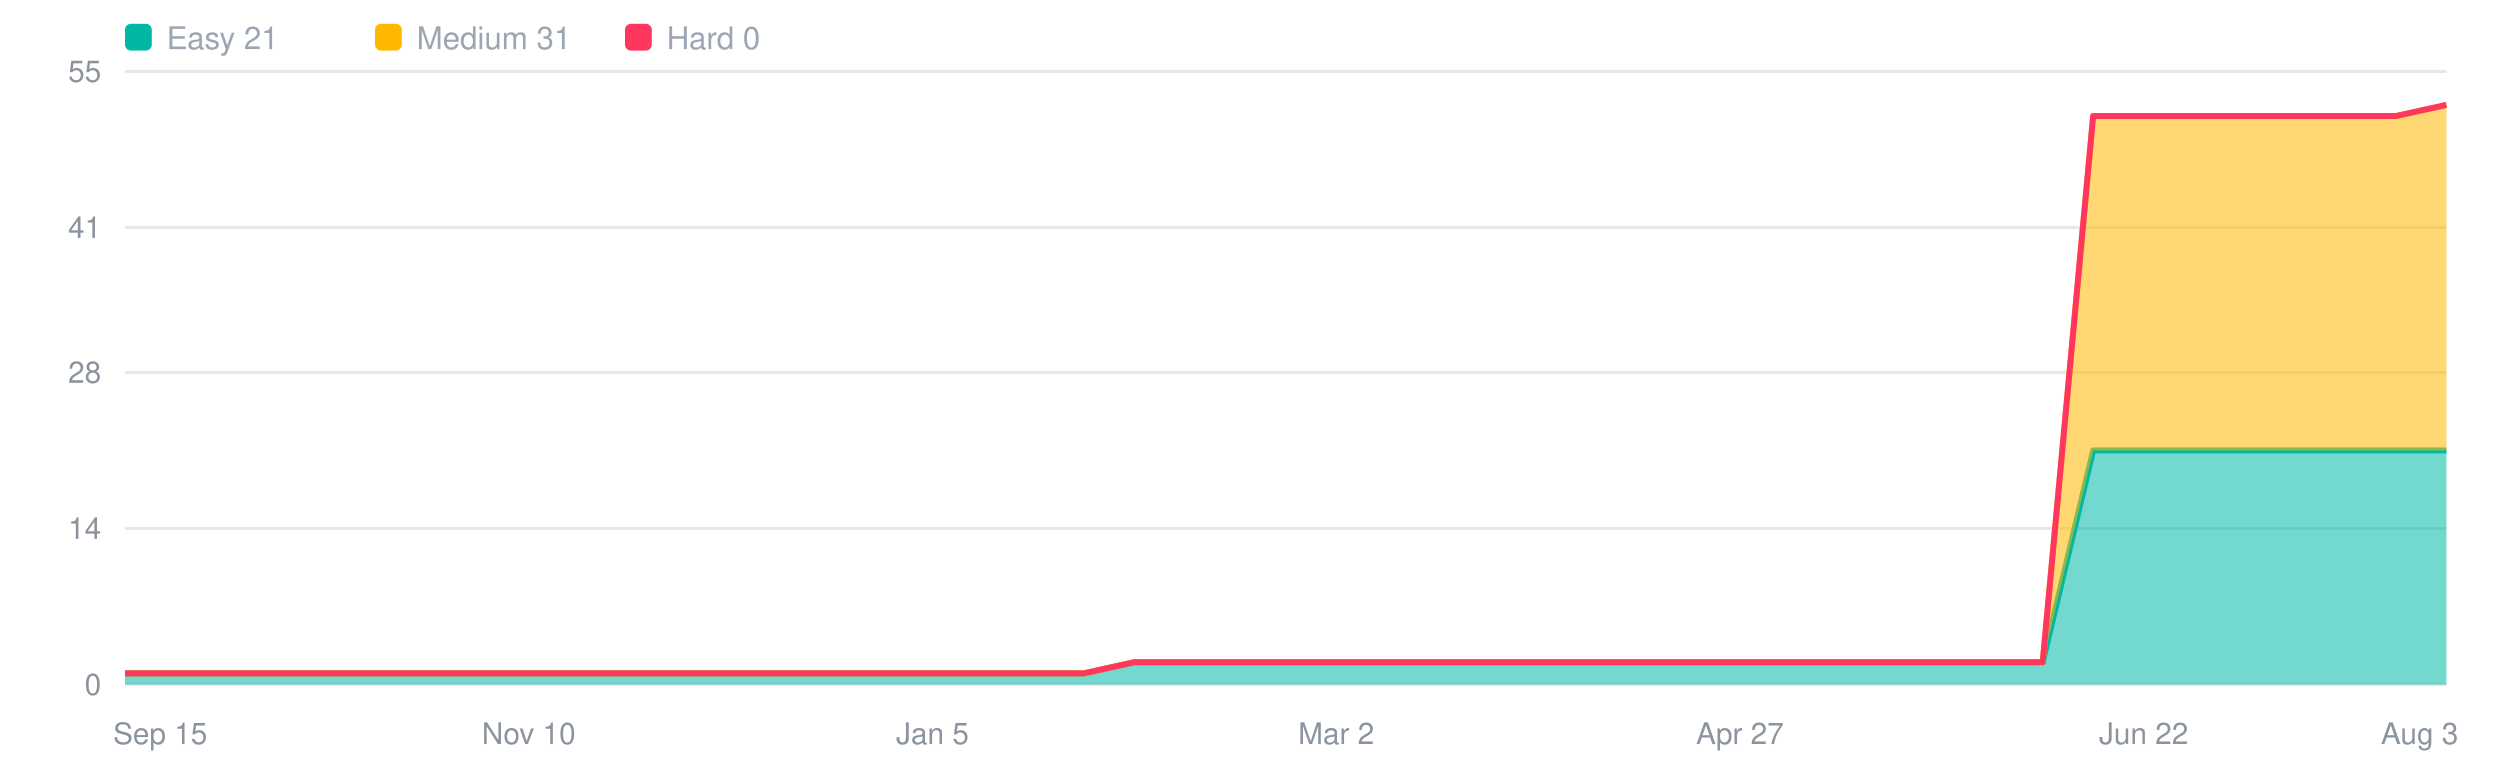
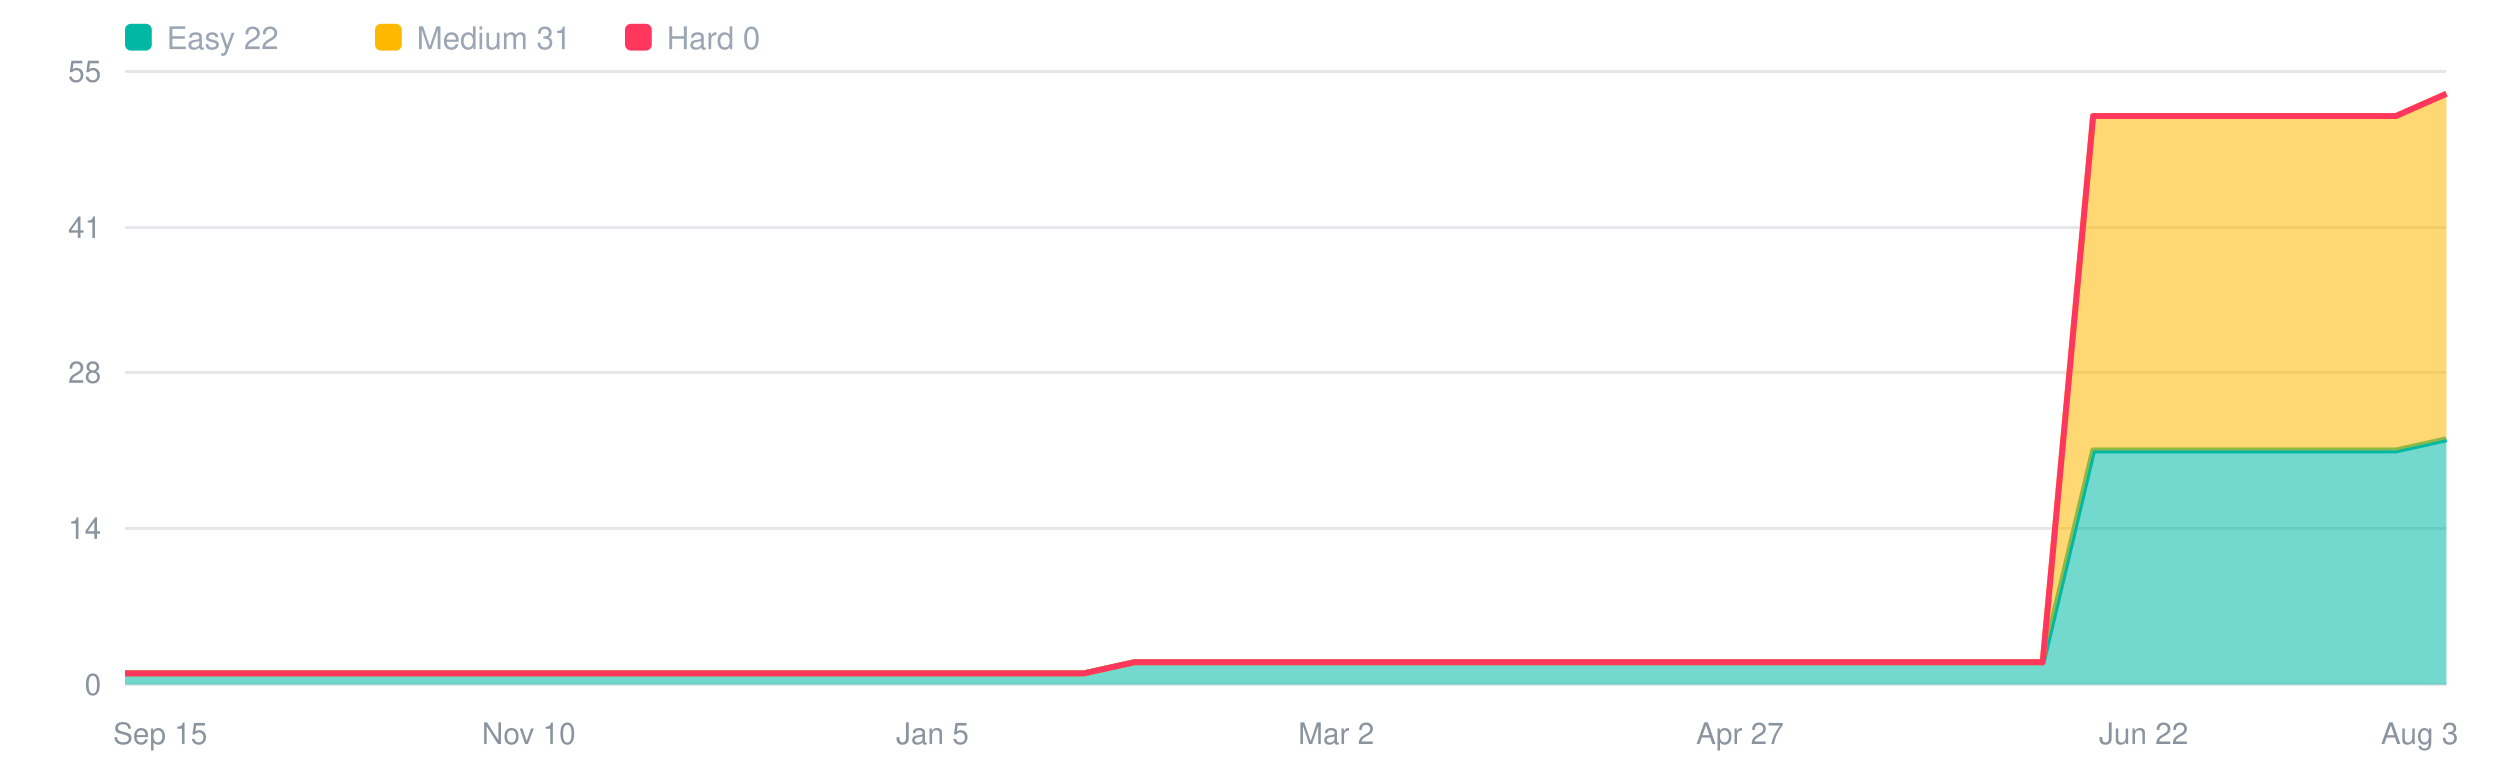
<svg xmlns="http://www.w3.org/2000/svg" width="840" height="260" viewBox="0 0 840 260" role="img" aria-label="Cumulative problems solved over time" font-family="-apple-system,BlinkMacSystemFont,'Segoe UI',Helvetica,Arial,sans-serif">
  <line x1="42" y1="230" x2="822" y2="230" stroke="rgba(140,148,160,0.22)" stroke-width="1" />
  <text x="34" y="233.5" font-size="10" font-weight="400" fill="#8b949e" text-anchor="end">0</text>
  <line x1="42" y1="177.56" x2="822" y2="177.56" stroke="rgba(140,148,160,0.22)" stroke-width="1" />
  <text x="34" y="181.06" font-size="10" font-weight="400" fill="#8b949e" text-anchor="end">14</text>
  <line x1="42" y1="125.13" x2="822" y2="125.13" stroke="rgba(140,148,160,0.22)" stroke-width="1" />
  <text x="34" y="128.63" font-size="10" font-weight="400" fill="#8b949e" text-anchor="end">28</text>
  <line x1="42" y1="76.44" x2="822" y2="76.44" stroke="rgba(140,148,160,0.22)" stroke-width="1" />
  <text x="34" y="79.94" font-size="10" font-weight="400" fill="#8b949e" text-anchor="end">41</text>
  <line x1="42" y1="24" x2="822" y2="24" stroke="rgba(140,148,160,0.22)" stroke-width="1" />
  <text x="34" y="27.5" font-size="10" font-weight="400" fill="#8b949e" text-anchor="end">55</text>
-   <polygon points="42,226.25 58.96,226.25 75.91,226.25 92.87,226.25 109.83,226.25 126.78,226.25 143.74,226.25 160.7,226.25 177.65,226.25 194.61,226.25 211.57,226.25 228.52,226.25 245.48,226.25 262.43,226.25 279.39,226.25 296.35,226.25 313.3,226.25 330.26,226.25 347.22,226.25 364.17,226.25 381.13,222.51 398.09,222.51 415.04,222.51 432,222.51 448.96,222.51 465.91,222.51 482.87,222.51 499.83,222.51 516.78,222.51 533.74,222.51 550.7,222.51 567.65,222.51 584.61,222.51 601.57,222.51 618.52,222.51 635.48,222.51 652.43,222.51 669.39,222.51 686.35,222.51 703.3,151.35 720.26,151.35 737.22,151.35 754.17,151.35 771.13,151.35 788.09,151.35 805.04,151.35 822,151.35 822,230 805.04,230 788.09,230 771.13,230 754.17,230 737.22,230 720.26,230 703.3,230 686.35,230 669.39,230 652.43,230 635.48,230 618.52,230 601.57,230 584.61,230 567.65,230 550.7,230 533.74,230 516.78,230 499.83,230 482.87,230 465.91,230 448.96,230 432,230 415.04,230 398.09,230 381.13,230 364.17,230 347.22,230 330.26,230 313.3,230 296.35,230 279.39,230 262.43,230 245.48,230 228.52,230 211.57,230 194.61,230 177.65,230 160.7,230 143.74,230 126.78,230 109.83,230 92.87,230 75.91,230 58.96,230 42,230" fill="#00b8a3" fill-opacity="0.55" />
-   <polyline points="42,226.25 58.96,226.25 75.91,226.25 92.87,226.25 109.83,226.25 126.78,226.25 143.74,226.25 160.7,226.25 177.65,226.25 194.61,226.25 211.57,226.25 228.52,226.25 245.48,226.25 262.43,226.25 279.39,226.25 296.35,226.25 313.3,226.25 330.26,226.25 347.22,226.25 364.17,226.25 381.13,222.51 398.09,222.51 415.04,222.51 432,222.51 448.96,222.51 465.91,222.51 482.87,222.51 499.83,222.51 516.78,222.51 533.74,222.51 550.7,222.51 567.65,222.51 584.61,222.51 601.57,222.51 618.52,222.51 635.48,222.51 652.43,222.51 669.39,222.51 686.35,222.51 703.3,151.35 720.26,151.35 737.22,151.35 754.17,151.35 771.13,151.35 788.09,151.35 805.04,151.35 822,151.35" fill="none" stroke="#00b8a3" stroke-width="2" stroke-linejoin="round" />
-   <polygon points="42,226.25 58.96,226.25 75.91,226.25 92.87,226.25 109.83,226.25 126.78,226.25 143.74,226.25 160.7,226.25 177.65,226.25 194.61,226.25 211.57,226.25 228.52,226.25 245.48,226.25 262.43,226.25 279.39,226.25 296.35,226.25 313.3,226.25 330.26,226.25 347.22,226.25 364.17,226.25 381.13,222.51 398.09,222.51 415.04,222.51 432,222.51 448.96,222.51 465.91,222.51 482.87,222.51 499.83,222.51 516.78,222.51 533.74,222.51 550.7,222.51 567.65,222.51 584.61,222.51 601.57,222.51 618.52,222.51 635.48,222.51 652.43,222.51 669.39,222.51 686.35,222.51 703.3,38.98 720.26,38.98 737.22,38.98 754.17,38.98 771.13,38.98 788.09,38.98 805.04,38.98 822,35.24 822,151.35 805.04,151.35 788.09,151.35 771.13,151.35 754.17,151.35 737.22,151.35 720.26,151.35 703.3,151.35 686.35,222.51 669.39,222.51 652.43,222.51 635.48,222.51 618.52,222.51 601.57,222.51 584.61,222.51 567.65,222.51 550.7,222.51 533.74,222.51 516.78,222.51 499.83,222.51 482.87,222.51 465.91,222.51 448.96,222.51 432,222.51 415.04,222.51 398.09,222.51 381.13,222.51 364.17,226.25 347.22,226.25 330.26,226.25 313.3,226.25 296.35,226.25 279.39,226.25 262.43,226.25 245.48,226.25 228.52,226.25 211.57,226.25 194.61,226.25 177.65,226.25 160.7,226.25 143.74,226.25 126.78,226.25 109.83,226.25 92.87,226.25 75.91,226.25 58.96,226.25 42,226.25" fill="#ffb800" fill-opacity="0.55" />
-   <polyline points="42,226.25 58.96,226.25 75.91,226.25 92.87,226.25 109.83,226.25 126.78,226.25 143.74,226.25 160.7,226.25 177.65,226.25 194.61,226.25 211.57,226.25 228.52,226.25 245.48,226.25 262.43,226.25 279.39,226.25 296.35,226.25 313.3,226.25 330.26,226.25 347.22,226.25 364.17,226.25 381.13,222.51 398.09,222.51 415.04,222.51 432,222.51 448.96,222.51 465.91,222.51 482.87,222.51 499.83,222.51 516.78,222.51 533.74,222.51 550.7,222.51 567.65,222.51 584.61,222.51 601.57,222.51 618.52,222.51 635.48,222.51 652.43,222.51 669.39,222.51 686.35,222.51 703.3,38.98 720.26,38.98 737.22,38.98 754.17,38.98 771.13,38.98 788.09,38.98 805.04,38.98 822,35.24" fill="none" stroke="#ffb800" stroke-width="2" stroke-linejoin="round" />
-   <polygon points="42,226.25 58.96,226.25 75.91,226.25 92.87,226.25 109.83,226.25 126.78,226.25 143.74,226.25 160.7,226.25 177.65,226.25 194.61,226.25 211.57,226.25 228.52,226.25 245.48,226.25 262.43,226.25 279.39,226.25 296.35,226.25 313.3,226.25 330.26,226.25 347.22,226.25 364.17,226.25 381.13,222.51 398.09,222.51 415.04,222.51 432,222.51 448.96,222.51 465.91,222.51 482.87,222.51 499.83,222.51 516.78,222.51 533.74,222.51 550.7,222.51 567.65,222.51 584.61,222.51 601.57,222.51 618.52,222.51 635.48,222.51 652.43,222.51 669.39,222.51 686.35,222.51 703.3,38.98 720.26,38.98 737.22,38.98 754.17,38.98 771.13,38.98 788.09,38.98 805.04,38.98 822,35.24 822,35.24 805.04,38.98 788.09,38.98 771.13,38.98 754.17,38.98 737.22,38.98 720.26,38.98 703.3,38.98 686.35,222.51 669.39,222.51 652.43,222.51 635.48,222.51 618.52,222.51 601.57,222.51 584.61,222.51 567.65,222.51 550.7,222.51 533.74,222.51 516.78,222.51 499.83,222.51 482.87,222.51 465.91,222.51 448.96,222.51 432,222.51 415.04,222.51 398.09,222.51 381.13,222.51 364.17,226.25 347.22,226.25 330.26,226.25 313.3,226.25 296.35,226.25 279.39,226.25 262.43,226.25 245.48,226.25 228.52,226.25 211.57,226.25 194.61,226.25 177.65,226.25 160.7,226.25 143.74,226.25 126.78,226.25 109.83,226.25 92.87,226.25 75.91,226.25 58.96,226.25 42,226.25" fill="#ff375f" fill-opacity="0.55" />
-   <polyline points="42,226.25 58.96,226.25 75.91,226.25 92.87,226.25 109.83,226.25 126.78,226.25 143.74,226.25 160.7,226.25 177.65,226.25 194.61,226.25 211.57,226.25 228.52,226.25 245.48,226.25 262.43,226.25 279.39,226.25 296.35,226.25 313.3,226.25 330.26,226.25 347.22,226.25 364.17,226.25 381.13,222.51 398.09,222.51 415.04,222.51 432,222.51 448.96,222.51 465.91,222.51 482.87,222.51 499.83,222.51 516.78,222.51 533.74,222.51 550.7,222.51 567.65,222.51 584.61,222.51 601.57,222.51 618.52,222.51 635.48,222.51 652.43,222.51 669.39,222.51 686.35,222.51 703.3,38.98 720.26,38.98 737.22,38.98 754.17,38.98 771.13,38.98 788.09,38.98 805.04,38.98 822,35.24" fill="none" stroke="#ff375f" stroke-width="2" stroke-linejoin="round" />
+   <polygon points="42,226.25 58.96,226.25 75.91,226.25 92.87,226.25 109.83,226.25 126.78,226.25 143.74,226.25 160.7,226.25 177.65,226.25 194.61,226.25 211.57,226.25 228.52,226.25 245.48,226.25 262.43,226.25 279.39,226.25 296.35,226.25 313.3,226.25 330.26,226.25 347.22,226.25 364.17,226.25 381.13,222.51 398.09,222.51 415.04,222.51 432,222.51 448.96,222.51 465.91,222.51 482.87,222.51 499.83,222.51 516.78,222.51 533.74,222.51 550.7,222.51 567.65,222.51 584.61,222.51 601.57,222.51 618.52,222.51 635.48,222.51 652.43,222.51 669.39,222.51 686.35,222.51 703.3,151.35 720.26,151.35 737.22,151.35 754.17,151.35 771.13,151.35 788.09,151.35 805.04,151.35 822,147.6 822,230 805.04,230 788.09,230 771.13,230 754.17,230 737.22,230 720.26,230 703.3,230 686.35,230 669.39,230 652.43,230 635.48,230 618.52,230 601.57,230 584.61,230 567.65,230 550.7,230 533.74,230 516.78,230 499.83,230 482.87,230 465.91,230 448.96,230 432,230 415.04,230 398.09,230 381.13,230 364.17,230 347.22,230 330.26,230 313.3,230 296.35,230 279.39,230 262.43,230 245.48,230 228.52,230 211.57,230 194.61,230 177.65,230 160.7,230 143.74,230 126.78,230 109.83,230 92.87,230 75.91,230 58.96,230 42,230" fill="#00b8a3" fill-opacity="0.55" />
+   <polyline points="42,226.25 58.96,226.25 75.91,226.25 92.87,226.25 109.83,226.25 126.78,226.25 143.74,226.25 160.7,226.25 177.65,226.25 194.61,226.25 211.57,226.25 228.52,226.25 245.48,226.25 262.43,226.25 279.39,226.25 296.35,226.25 313.3,226.25 330.26,226.25 347.22,226.25 364.17,226.25 381.13,222.51 398.09,222.51 415.04,222.51 432,222.51 448.96,222.51 465.91,222.51 482.87,222.51 499.83,222.51 516.78,222.51 533.74,222.51 550.7,222.51 567.65,222.51 584.61,222.51 601.57,222.51 618.52,222.51 635.48,222.51 652.43,222.51 669.39,222.51 686.35,222.51 703.3,151.35 720.26,151.35 737.22,151.35 754.17,151.35 771.13,151.35 788.09,151.35 805.04,151.35 822,147.6" fill="none" stroke="#00b8a3" stroke-width="2" stroke-linejoin="round" />
+   <polygon points="42,226.25 58.96,226.25 75.91,226.25 92.87,226.25 109.83,226.25 126.78,226.25 143.74,226.25 160.7,226.25 177.65,226.25 194.61,226.25 211.57,226.25 228.52,226.25 245.48,226.25 262.43,226.25 279.39,226.25 296.35,226.25 313.3,226.25 330.26,226.25 347.22,226.25 364.17,226.25 381.13,222.51 398.09,222.51 415.04,222.51 432,222.51 448.96,222.51 465.91,222.51 482.87,222.51 499.83,222.51 516.78,222.51 533.74,222.51 550.7,222.51 567.65,222.51 584.61,222.51 601.57,222.51 618.52,222.51 635.48,222.51 652.43,222.51 669.39,222.51 686.35,222.51 703.3,38.98 720.26,38.98 737.22,38.98 754.17,38.98 771.13,38.98 788.09,38.98 805.04,38.98 822,31.49 822,147.6 805.04,151.35 788.09,151.35 771.13,151.35 754.17,151.35 737.22,151.35 720.26,151.35 703.3,151.35 686.35,222.51 669.39,222.51 652.43,222.51 635.48,222.51 618.52,222.51 601.57,222.51 584.61,222.51 567.65,222.51 550.7,222.51 533.74,222.51 516.78,222.51 499.83,222.51 482.87,222.51 465.91,222.51 448.96,222.51 432,222.51 415.04,222.51 398.09,222.51 381.13,222.51 364.17,226.25 347.22,226.25 330.26,226.25 313.3,226.25 296.35,226.25 279.39,226.25 262.43,226.25 245.48,226.25 228.52,226.25 211.57,226.25 194.61,226.25 177.65,226.25 160.7,226.25 143.74,226.25 126.78,226.25 109.83,226.25 92.87,226.25 75.91,226.25 58.96,226.25 42,226.25" fill="#ffb800" fill-opacity="0.55" />
+   <polyline points="42,226.25 58.96,226.25 75.91,226.25 92.87,226.25 109.83,226.25 126.78,226.25 143.74,226.25 160.7,226.25 177.65,226.25 194.61,226.25 211.57,226.25 228.52,226.25 245.48,226.25 262.43,226.25 279.39,226.25 296.35,226.25 313.3,226.25 330.26,226.25 347.22,226.25 364.17,226.25 381.13,222.51 398.09,222.51 415.04,222.51 432,222.51 448.96,222.51 465.91,222.51 482.87,222.51 499.83,222.51 516.78,222.51 533.74,222.51 550.7,222.51 567.65,222.51 584.61,222.51 601.57,222.51 618.52,222.51 635.48,222.51 652.43,222.51 669.39,222.51 686.35,222.51 703.3,38.98 720.26,38.98 737.22,38.98 754.17,38.98 771.13,38.98 788.09,38.98 805.04,38.98 822,31.49" fill="none" stroke="#ffb800" stroke-width="2" stroke-linejoin="round" />
+   <polygon points="42,226.25 58.96,226.25 75.91,226.25 92.87,226.25 109.83,226.25 126.78,226.25 143.74,226.25 160.7,226.25 177.65,226.25 194.61,226.25 211.57,226.25 228.52,226.25 245.48,226.25 262.43,226.25 279.39,226.25 296.35,226.25 313.3,226.25 330.26,226.25 347.22,226.25 364.17,226.25 381.13,222.51 398.09,222.51 415.04,222.51 432,222.51 448.96,222.51 465.91,222.51 482.87,222.51 499.83,222.51 516.78,222.51 533.74,222.51 550.7,222.51 567.65,222.51 584.61,222.51 601.57,222.51 618.52,222.51 635.48,222.51 652.43,222.51 669.39,222.51 686.35,222.51 703.3,38.98 720.26,38.98 737.22,38.98 754.17,38.98 771.13,38.98 788.09,38.98 805.04,38.98 822,31.49 822,31.49 805.04,38.98 788.09,38.98 771.13,38.98 754.17,38.98 737.22,38.98 720.26,38.98 703.3,38.98 686.35,222.51 669.39,222.51 652.43,222.51 635.48,222.51 618.52,222.51 601.57,222.51 584.61,222.51 567.65,222.51 550.7,222.51 533.74,222.51 516.78,222.51 499.83,222.51 482.87,222.51 465.91,222.51 448.96,222.51 432,222.51 415.04,222.51 398.09,222.51 381.13,222.51 364.17,226.25 347.22,226.25 330.26,226.25 313.3,226.25 296.35,226.25 279.39,226.25 262.43,226.25 245.48,226.25 228.52,226.25 211.57,226.25 194.61,226.25 177.65,226.25 160.7,226.25 143.74,226.25 126.78,226.25 109.83,226.25 92.87,226.25 75.91,226.25 58.96,226.25 42,226.25" fill="#ff375f" fill-opacity="0.55" />
+   <polyline points="42,226.25 58.96,226.25 75.91,226.25 92.87,226.25 109.83,226.25 126.78,226.25 143.74,226.25 160.7,226.25 177.65,226.25 194.61,226.25 211.57,226.25 228.52,226.25 245.48,226.25 262.43,226.25 279.39,226.25 296.35,226.25 313.3,226.25 330.26,226.25 347.22,226.25 364.17,226.25 381.13,222.51 398.09,222.51 415.04,222.51 432,222.51 448.96,222.51 465.91,222.51 482.87,222.51 499.83,222.51 516.78,222.51 533.74,222.51 550.7,222.51 567.65,222.51 584.61,222.51 601.57,222.51 618.52,222.51 635.48,222.51 652.43,222.51 669.39,222.51 686.35,222.51 703.3,38.98 720.26,38.98 737.22,38.98 754.17,38.98 771.13,38.98 788.09,38.98 805.04,38.98 822,31.49" fill="none" stroke="#ff375f" stroke-width="2" stroke-linejoin="round" />
  <text x="38" y="250" font-size="10" font-weight="400" fill="#8b949e" text-anchor="start">Sep 15</text>
  <text x="177.65" y="250" font-size="10" font-weight="400" fill="#8b949e" text-anchor="middle">Nov 10</text>
  <text x="313.3" y="250" font-size="10" font-weight="400" fill="#8b949e" text-anchor="middle">Jan 5</text>
  <text x="448.96" y="250" font-size="10" font-weight="400" fill="#8b949e" text-anchor="middle">Mar 2</text>
  <text x="584.61" y="250" font-size="10" font-weight="400" fill="#8b949e" text-anchor="middle">Apr 27</text>
  <text x="720.26" y="250" font-size="10" font-weight="400" fill="#8b949e" text-anchor="middle">Jun 22</text>
  <text x="826" y="250" font-size="10" font-weight="400" fill="#8b949e" text-anchor="end">Aug 3</text>
  <rect x="42" y="8" width="9" height="9" rx="2" fill="#00b8a3" />
-   <text x="56" y="16.5" font-size="10.5" font-weight="400" fill="#9ba5b4" text-anchor="start">Easy 21</text>
+   <text x="56" y="16.5" font-size="10.5" font-weight="400" fill="#9ba5b4" text-anchor="start">Easy 22</text>
  <rect x="126" y="8" width="9" height="9" rx="2" fill="#ffb800" />
  <text x="140" y="16.5" font-size="10.5" font-weight="400" fill="#9ba5b4" text-anchor="start">Medium 31</text>
  <rect x="210" y="8" width="9" height="9" rx="2" fill="#ff375f" />
  <text x="224" y="16.5" font-size="10.5" font-weight="400" fill="#9ba5b4" text-anchor="start">Hard 0</text>
</svg>
